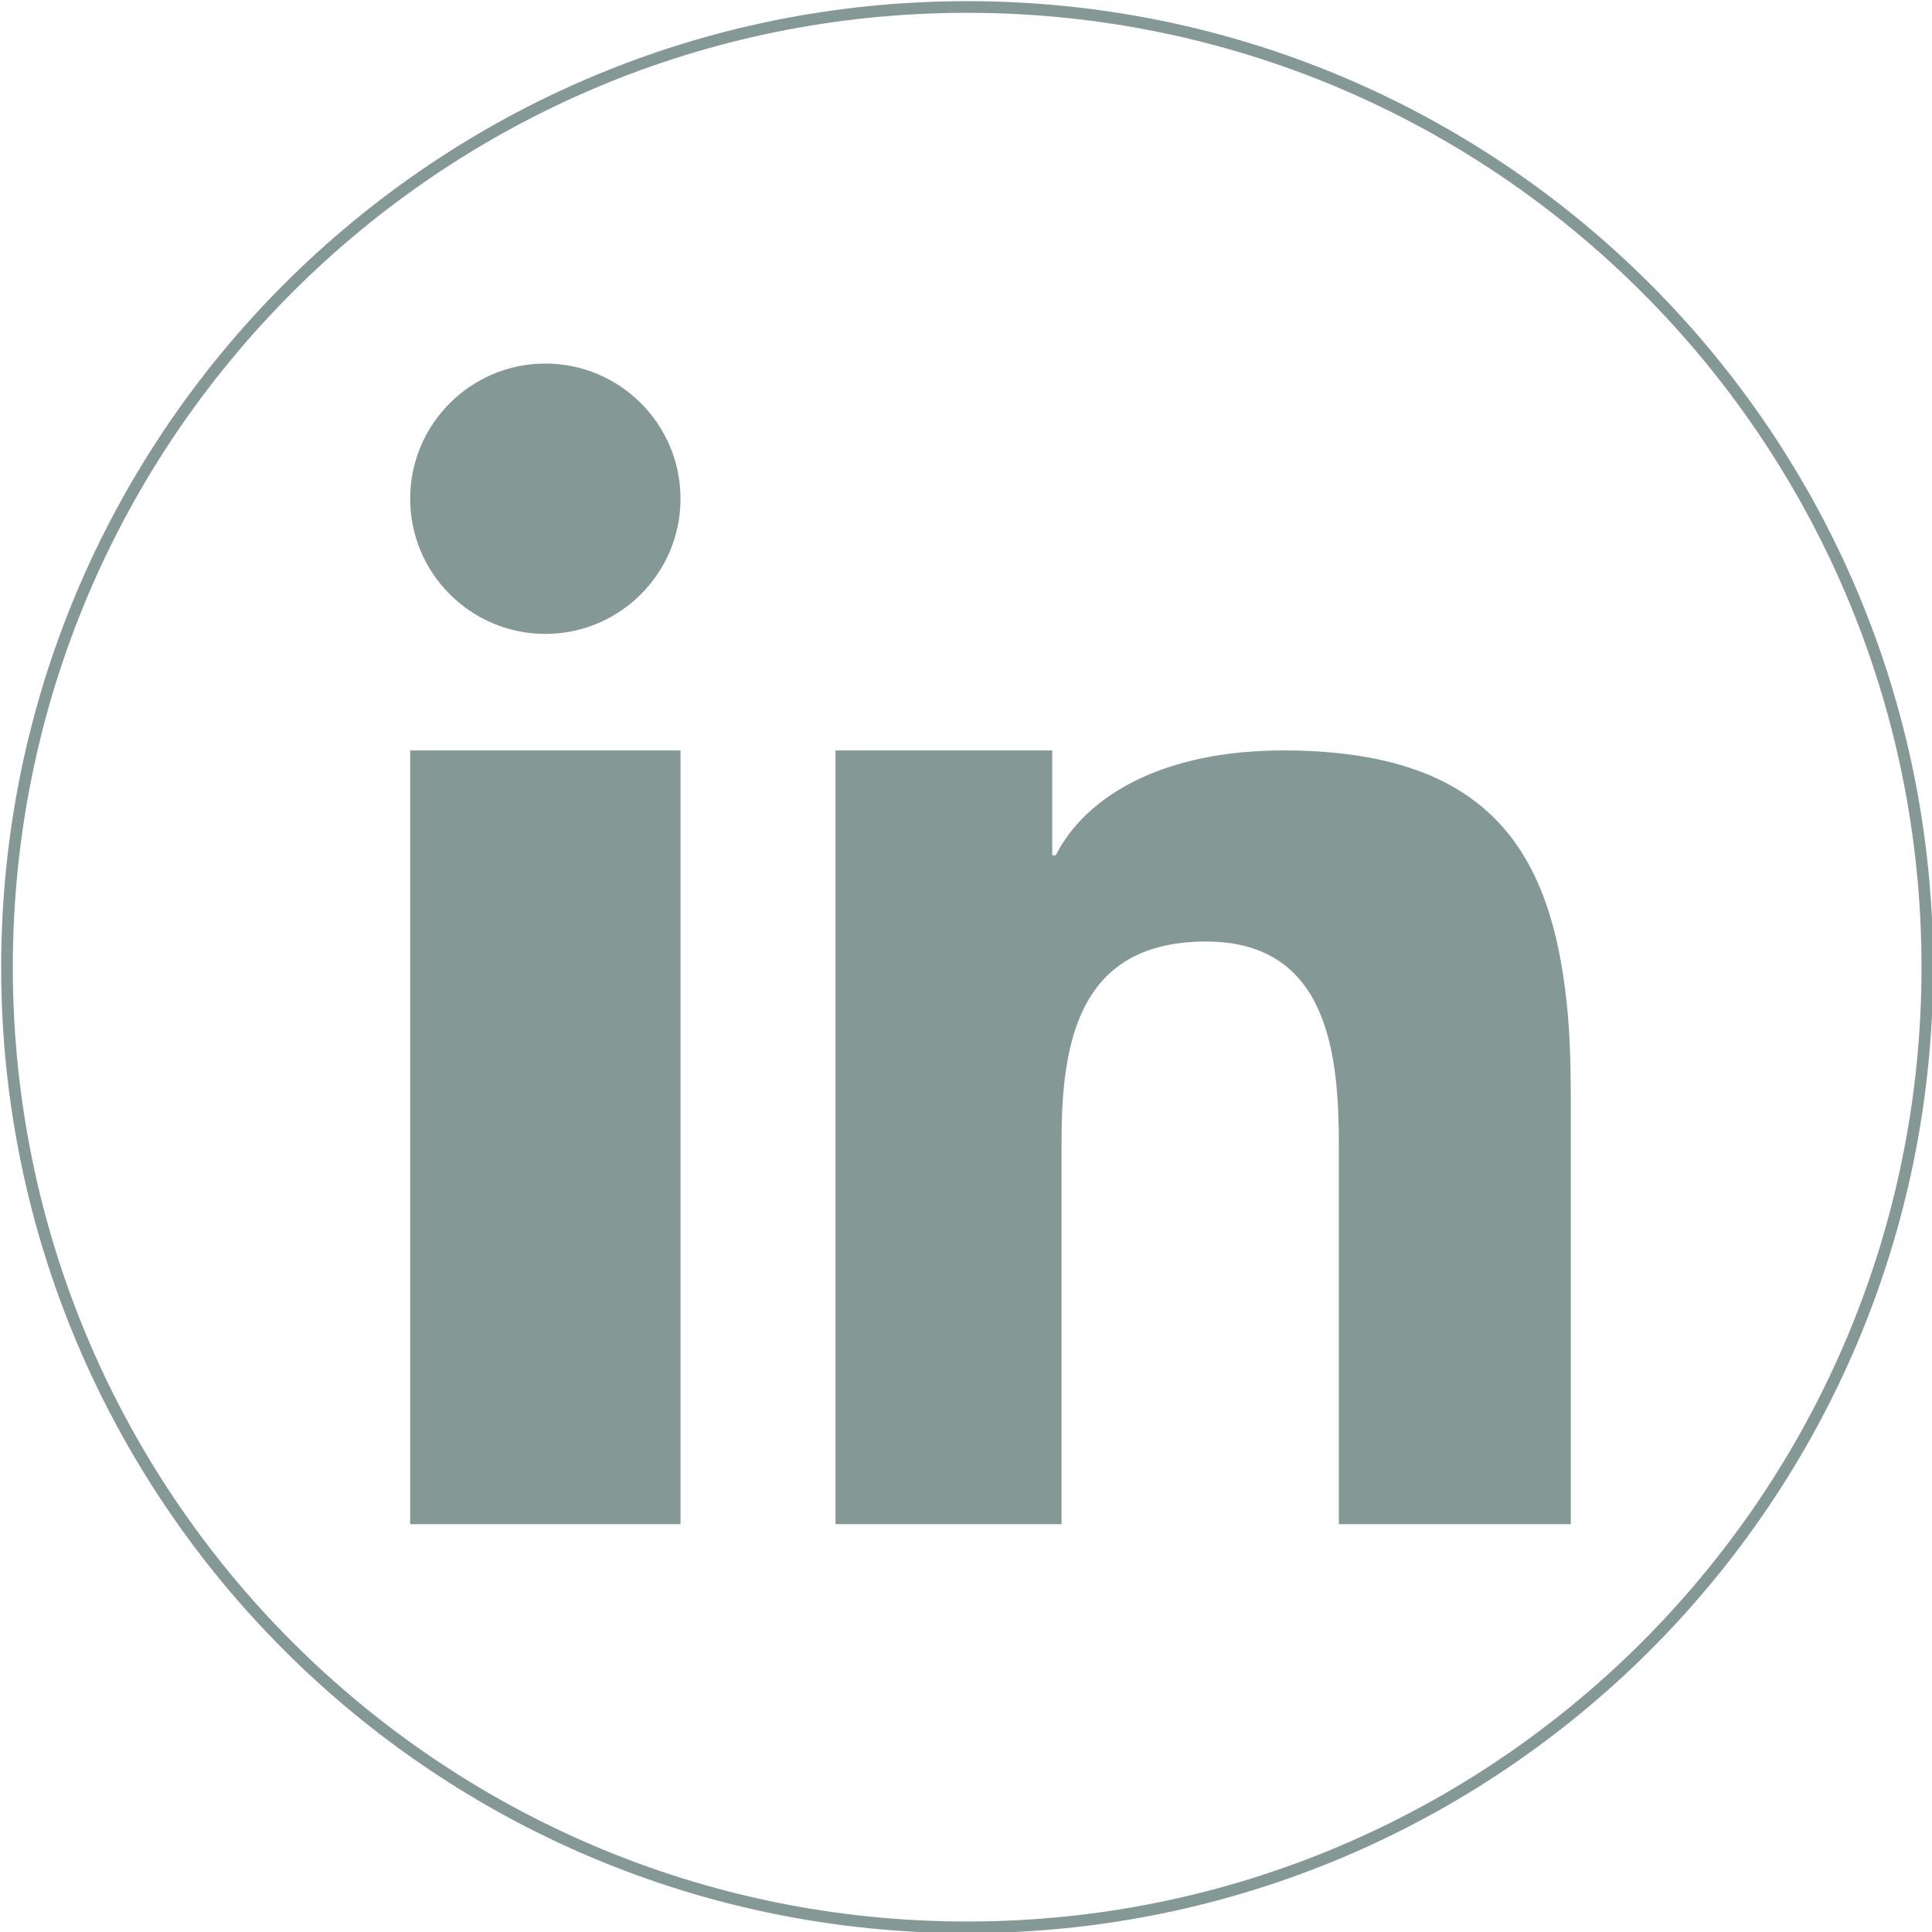
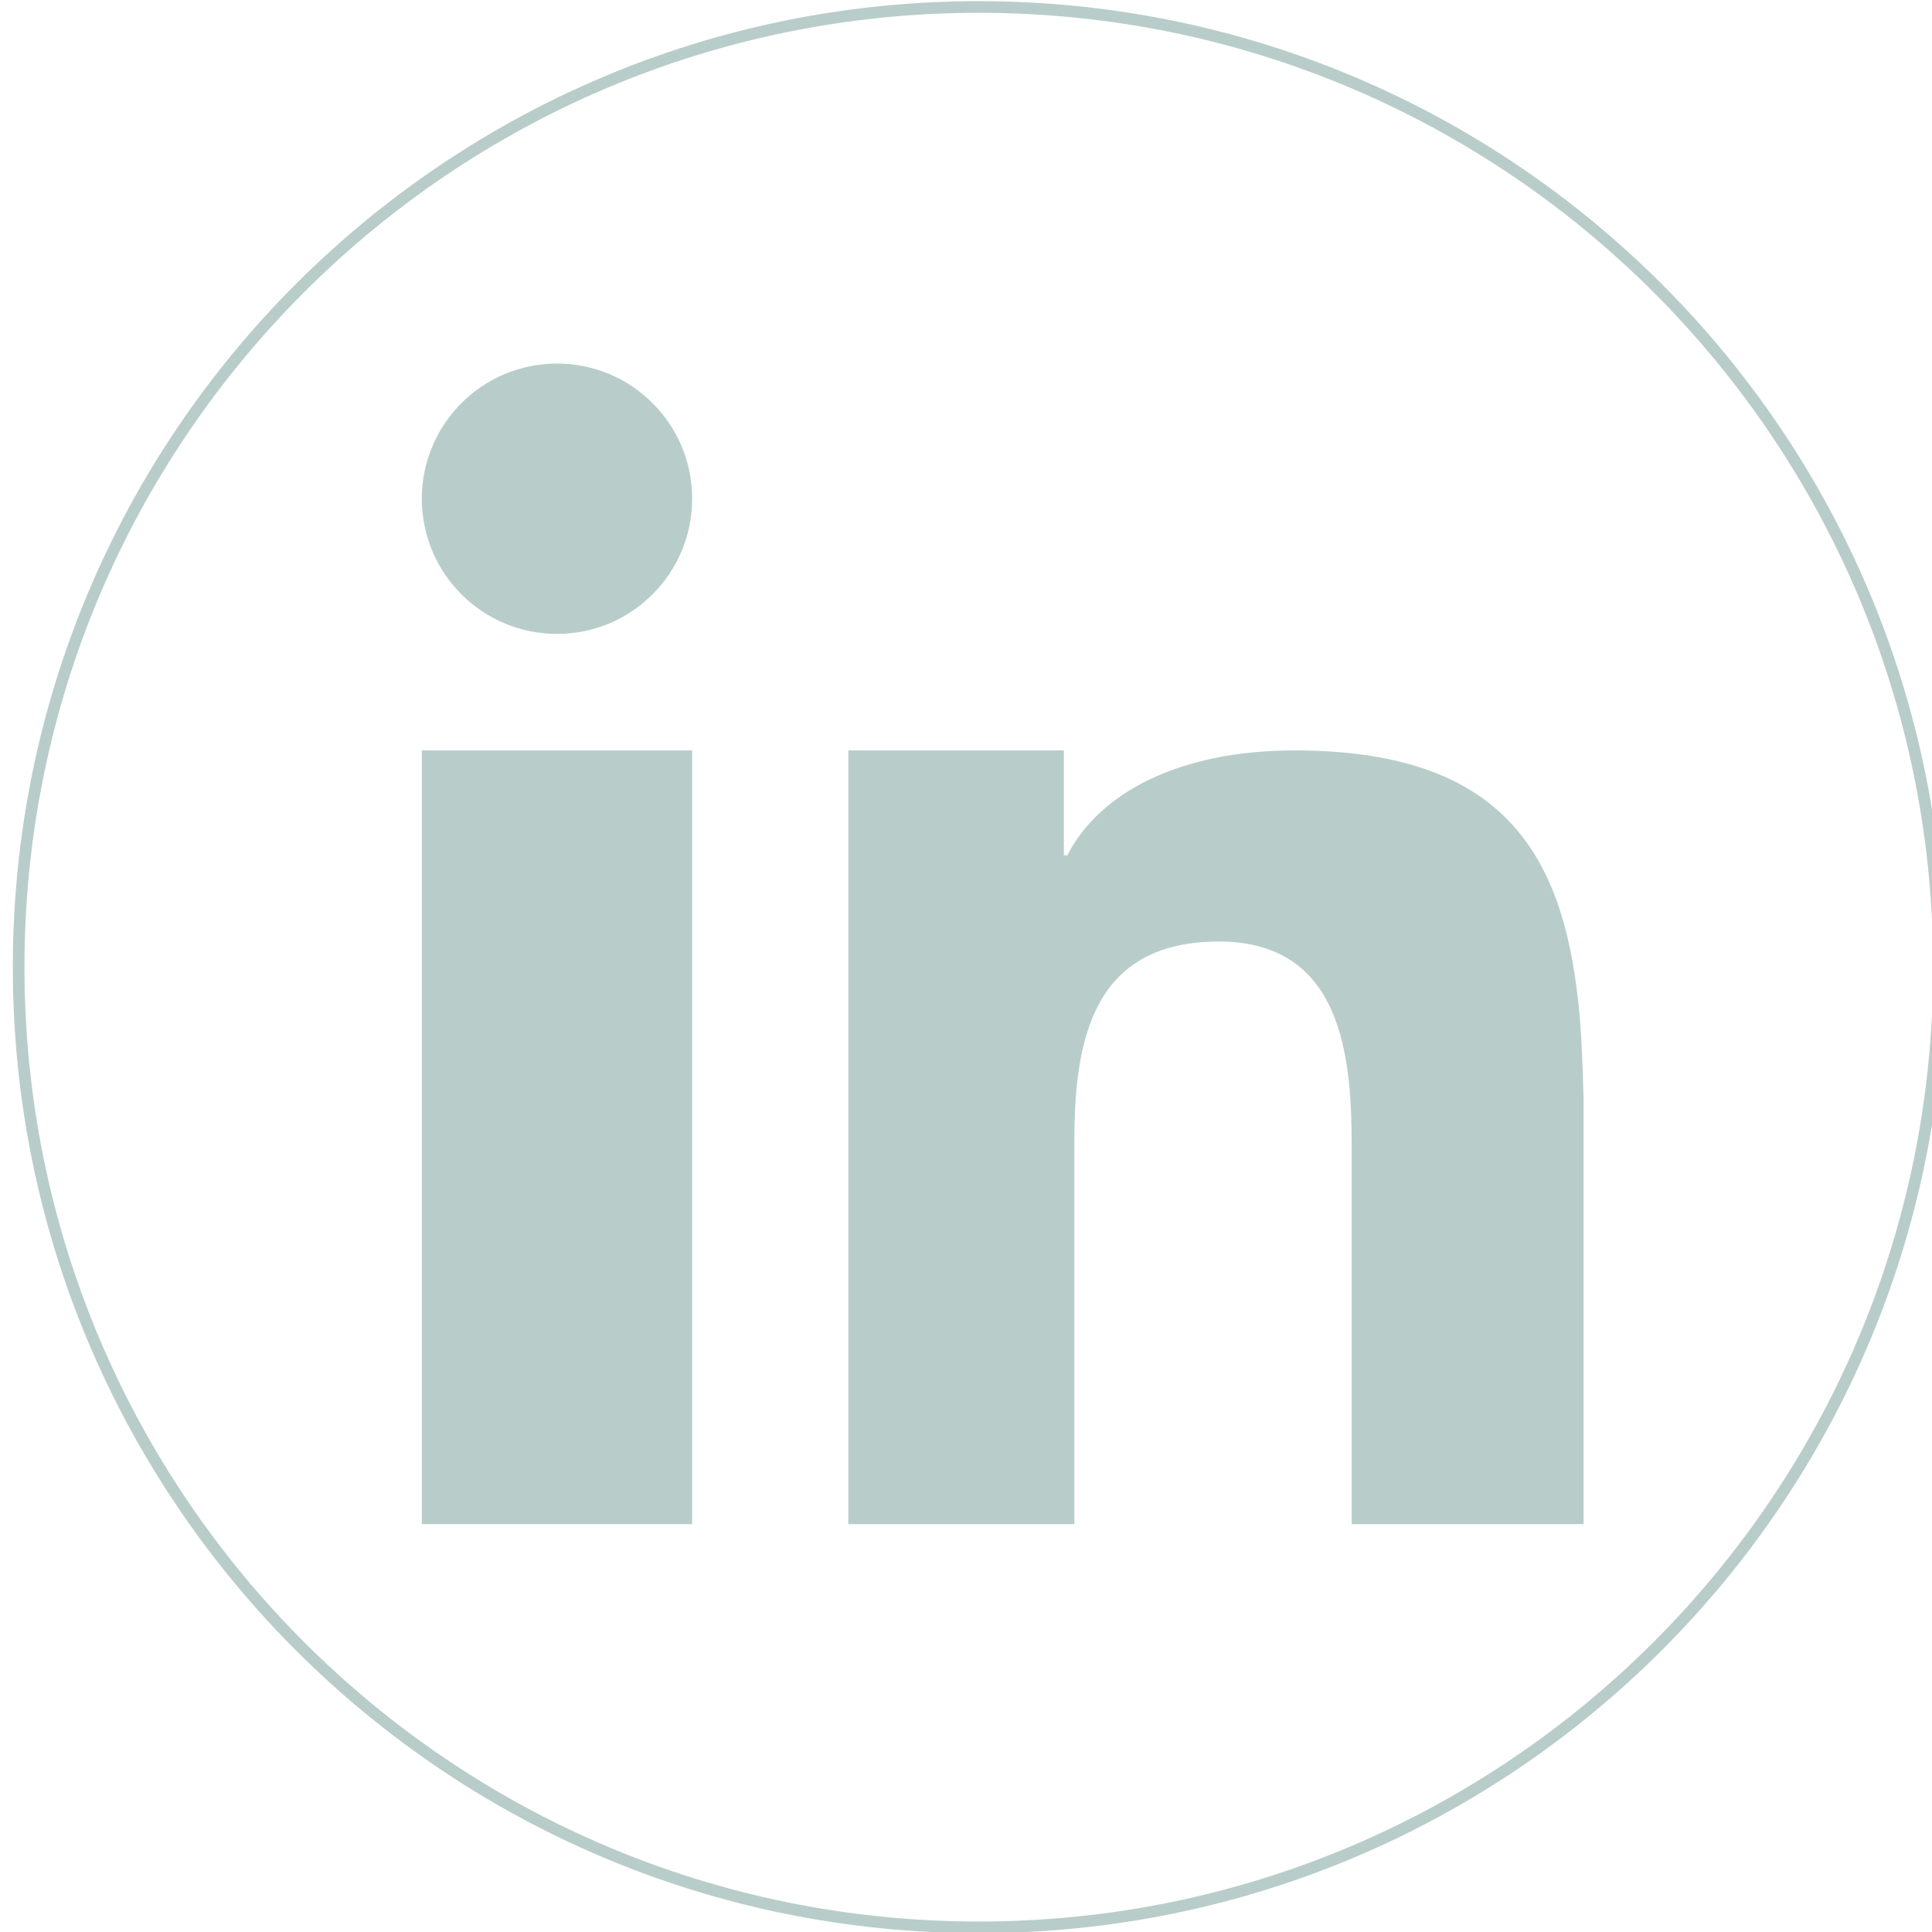
- <svg xmlns="http://www.w3.org/2000/svg" version="1.2" baseProfile="tiny" viewBox="0 0 165.8 165.8">
-   <circle fill="none" stroke="#849995" stroke-miterlimit="10" cx="83" cy="83" r="82.4" />
-   <g fill="#849995">
-     <path d="M35.2 82v48.8h23.2V64.4H35.2zM46.8 31.2c-6.4 0-11.6 5.2-11.6 11.6 0 6.4 5.2 11.6 11.6 11.6 6.4 0 11.6-5.2 11.6-11.6 0-6.4-5.2-11.6-11.6-11.6zM134.3 84.8c-1.6-12.5-7.3-20.4-24.2-20.4-10 0-16.8 3.7-19.5 9h-.3v-9H71.7v66.4h19.4V97.9c0-8.7 1.6-17.1 12.4-17.1 10.6 0 11.4 9.9 11.4 17.6v32.4h19.9V94.3c0-3.4-.1-6.6-.5-9.5z" />
-   </g>
+ <svg xmlns="http://www.w3.org/2000/svg" id="Layer_1" viewBox="-222 314.2 165.8 165.8">
+   <style>.st1{fill:#b8cdc9}</style>
+   <circle cx="-138" cy="397.2" r="82.4" fill="none" stroke="#b8cdc9" stroke-miterlimit="10" />
+   <path id="XMLID_3_" class="st1" d="M-185.8 396.2V445h23.2v-66.4h-23.2z" />
+   <path id="XMLID_2_" class="st1" d="M-174.2 345.4a11.6 11.6 0 1 0 0 23.2 11.6 11.6 0 0 0 0-23.2z" />
+   <path id="XMLID_1_" class="st1" d="M-86.7 399c-1.6-12.5-7.3-20.4-24.2-20.4-10 0-16.8 3.7-19.5 9h-.3v-9h-18.5V445h19.4v-32.9c0-8.7 1.6-17.1 12.4-17.1 10.6 0 11.4 9.9 11.4 17.6V445h19.9v-36.5c-.1-3.4-.2-6.6-.6-9.5z" />
</svg>
